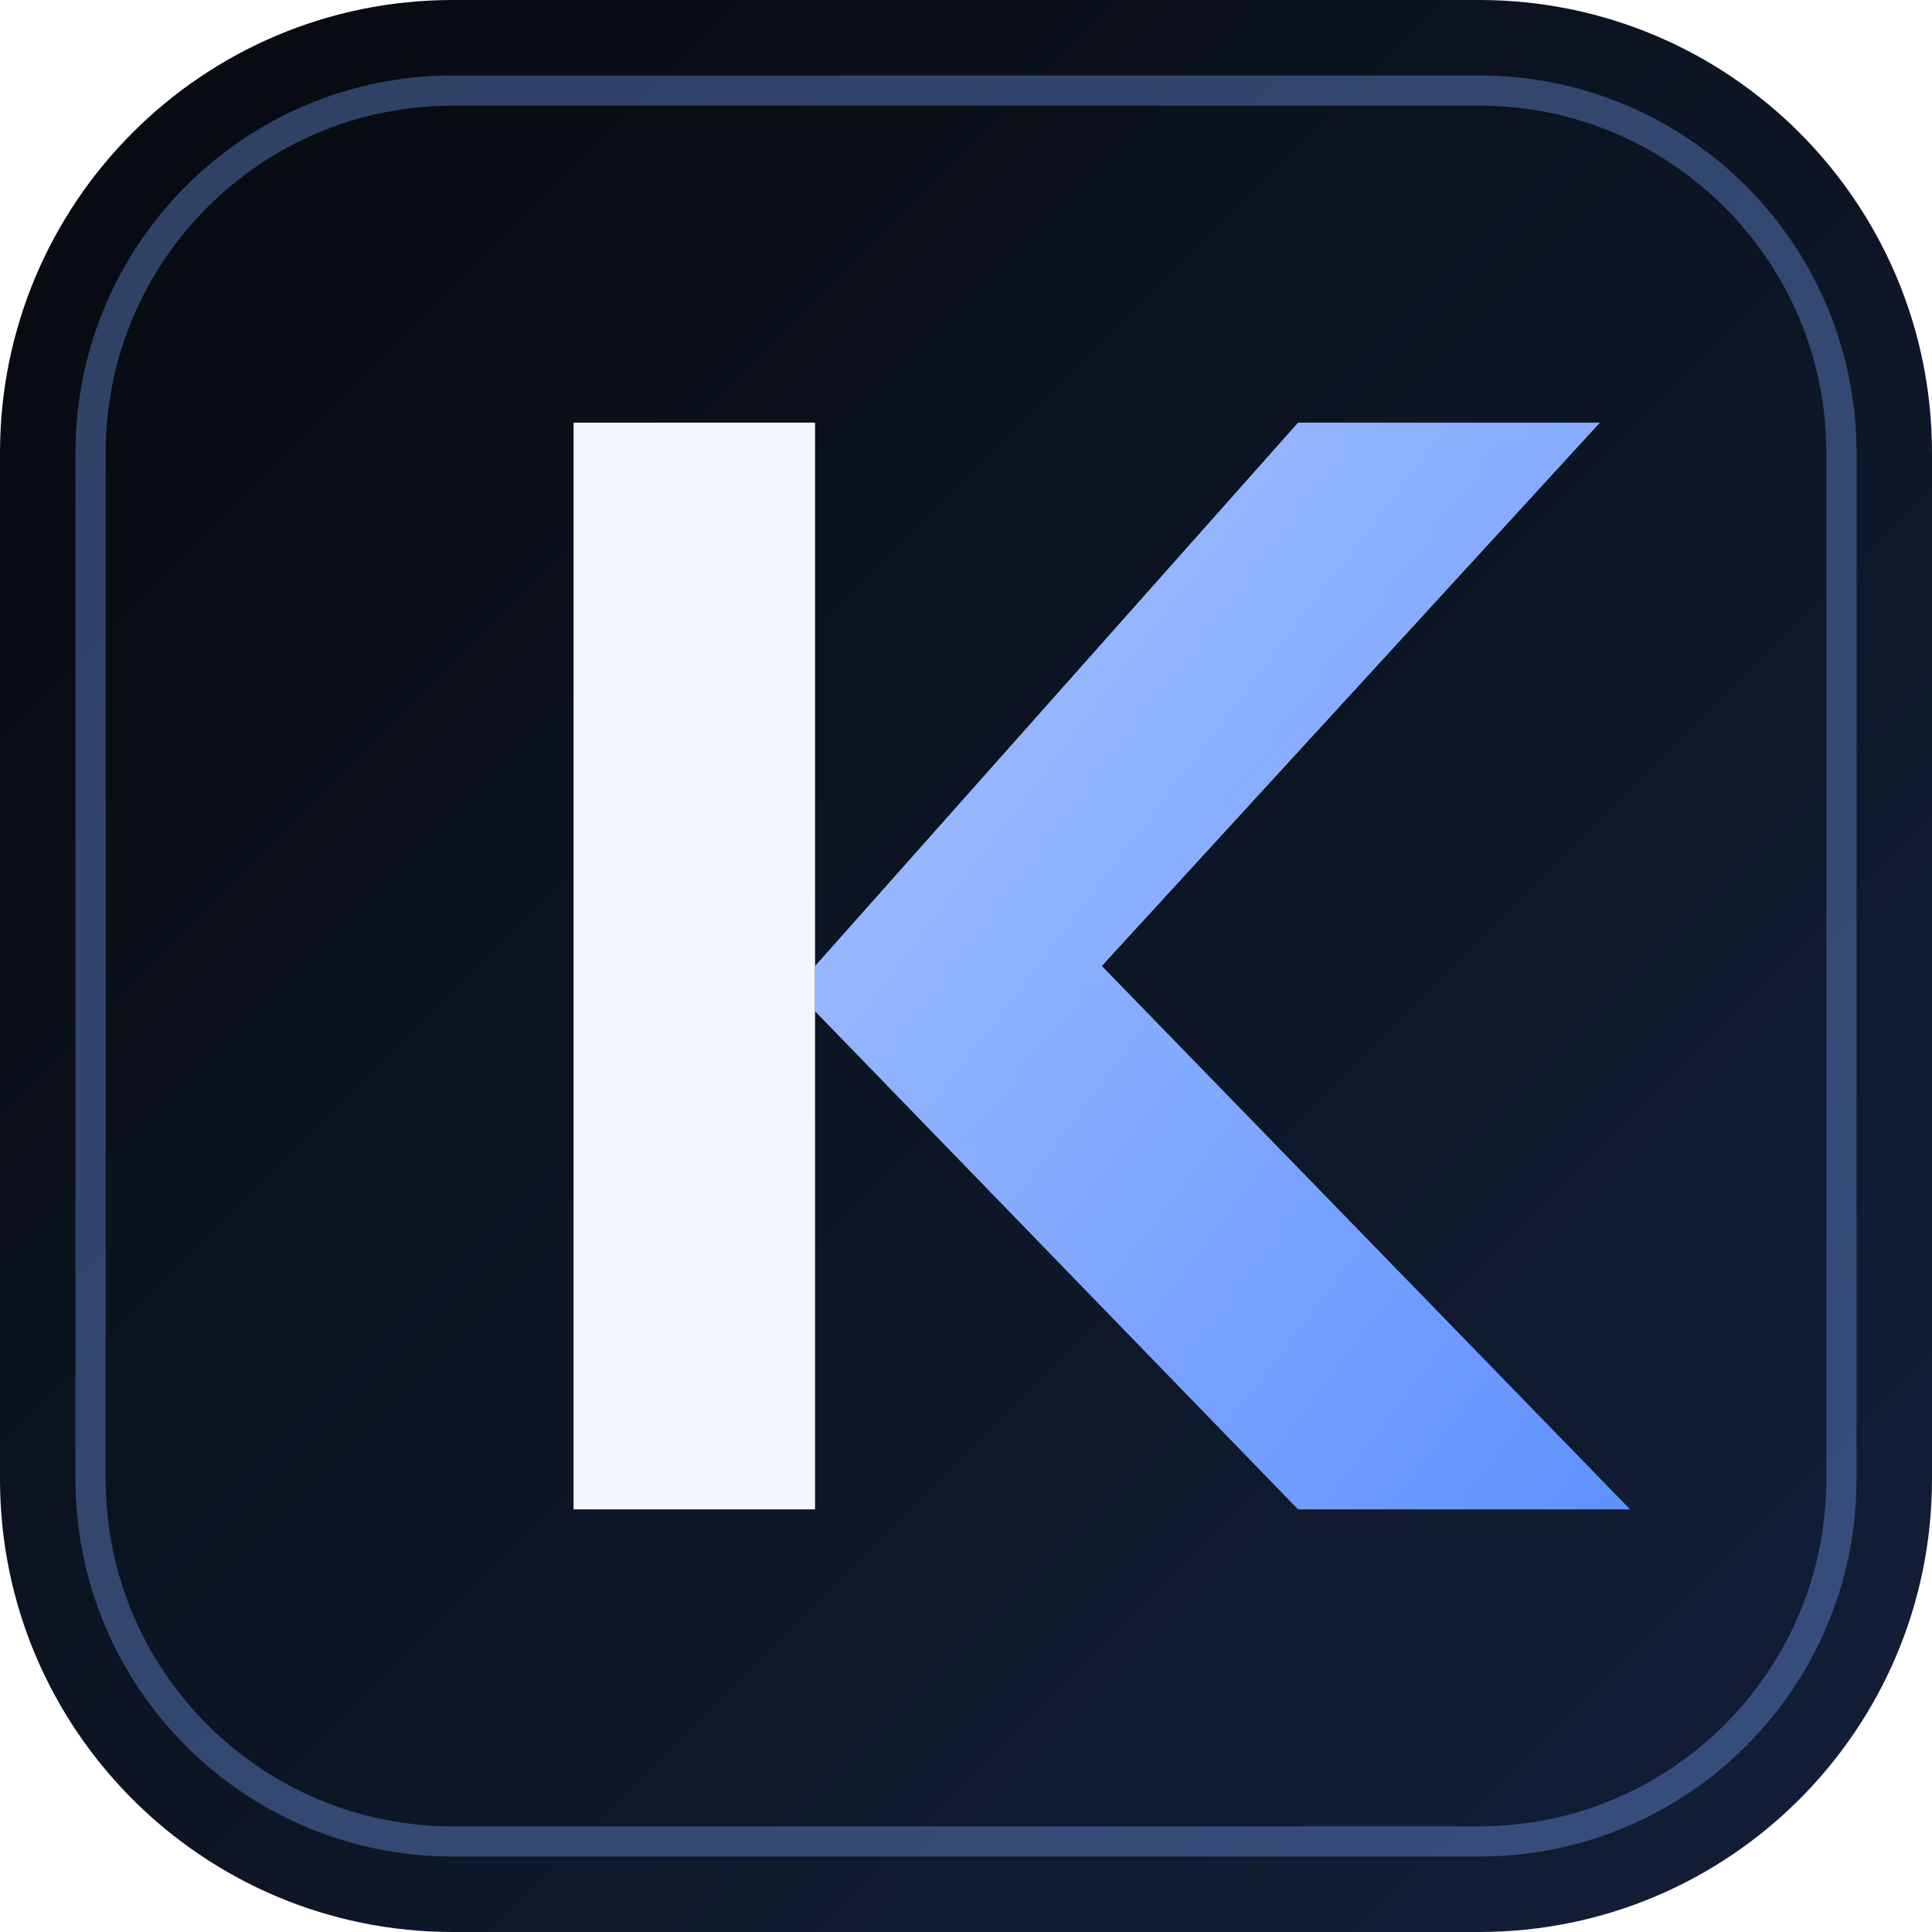
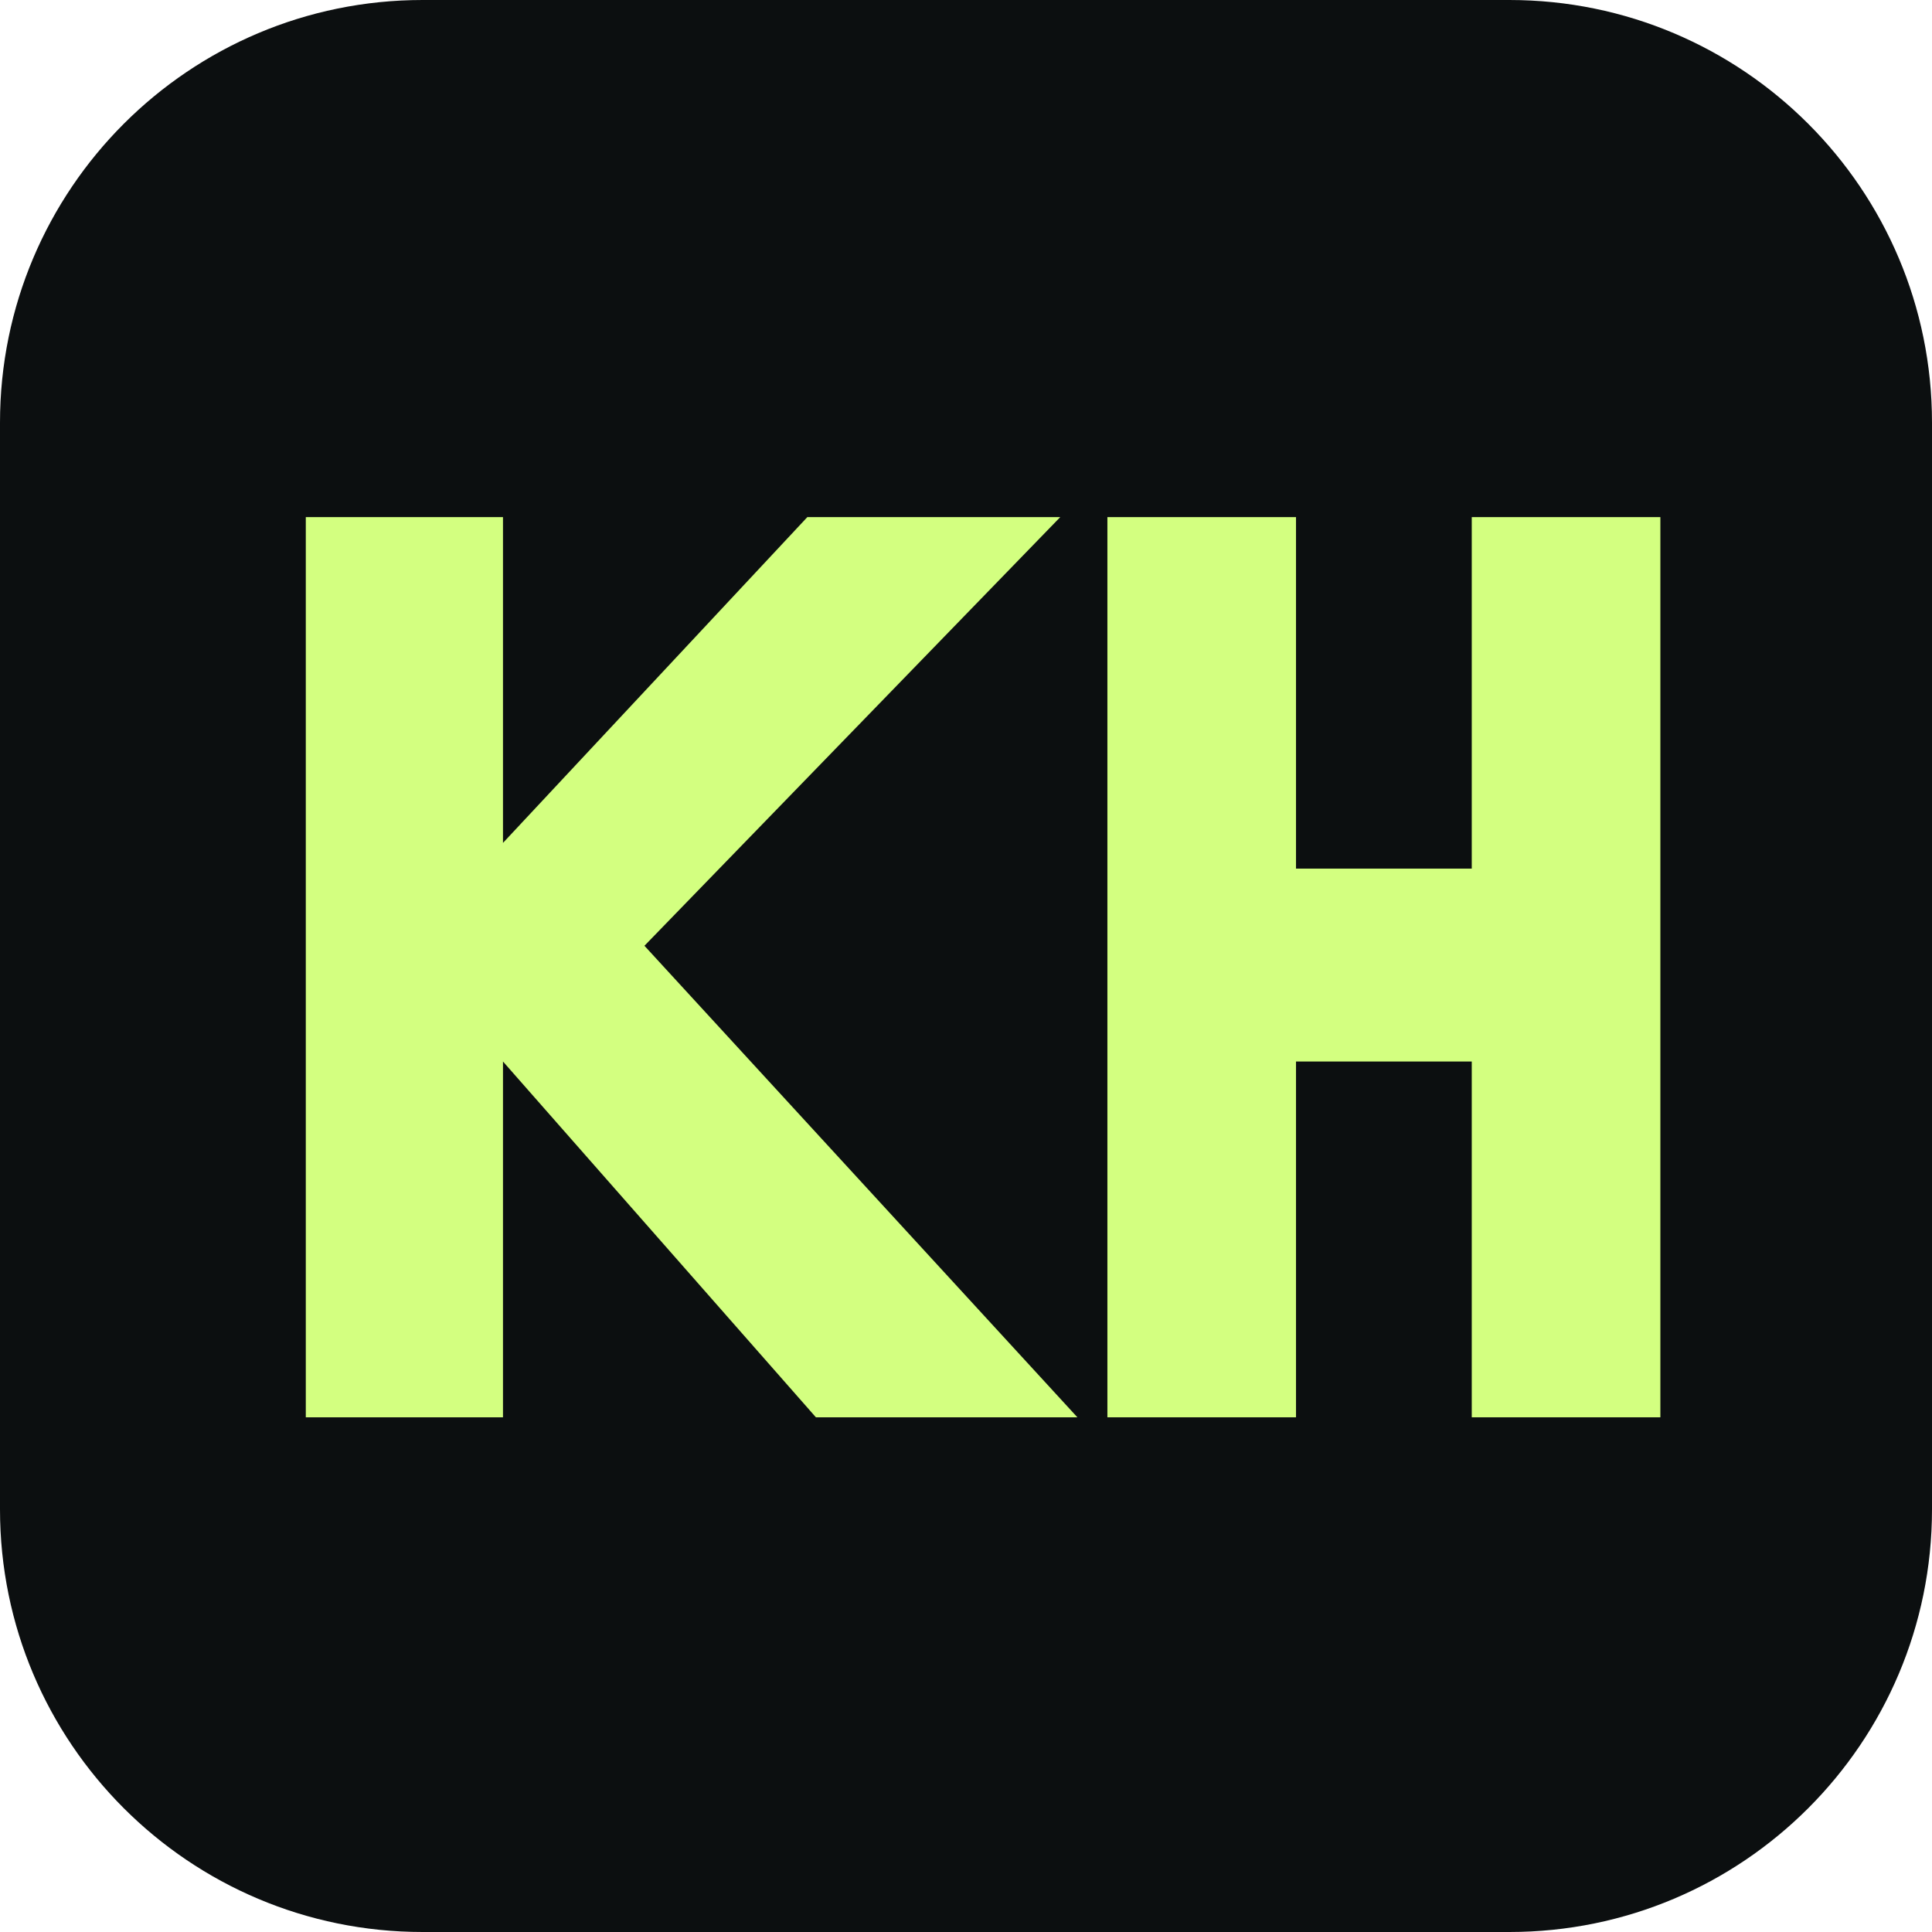
- <svg xmlns="http://www.w3.org/2000/svg" viewBox="0 0 64 64" role="img" aria-label="Kareem Hanafy logo">
-   <defs>
-     <linearGradient id="bg" x1="0" y1="0" x2="1" y2="1">
-       <stop offset="0" stop-color="#07090e" />
-       <stop offset="1" stop-color="#13203a" />
-     </linearGradient>
-     <linearGradient id="accent" x1="0" y1="0" x2="1" y2="1">
-       <stop offset="0" stop-color="#a9c4ff" />
-       <stop offset="1" stop-color="#5f91ff" />
-     </linearGradient>
-   </defs>
-   <rect width="64" height="64" rx="15" fill="url(#bg)" />
-   <rect x="3" y="3" width="58" height="58" rx="12" fill="none" stroke="#78a6ff" stroke-opacity=".35" />
-   <path d="M19 14h8v36h-8z" fill="#f4f7ff" />
-   <path d="M27 32 43 14h10L36.5 32 54 50H43L27 33.5z" fill="url(#accent)" />
+ <svg xmlns="http://www.w3.org/2000/svg" viewBox="0 0 64 64">
+   <rect width="64" height="64" rx="14" fill="#0c0f10" />
+   <g transform="translate(8 15) scale(.142)" fill="#d3ff80">
+     <path d="M15 15H61V91L132 15H191L94 115L195 225H134L61 142V225H15V15Z" />
+     <path d="M202 15H246V97H287V15H331V225H287V142H246V225H202V15Z" />
+   </g>
</svg>
